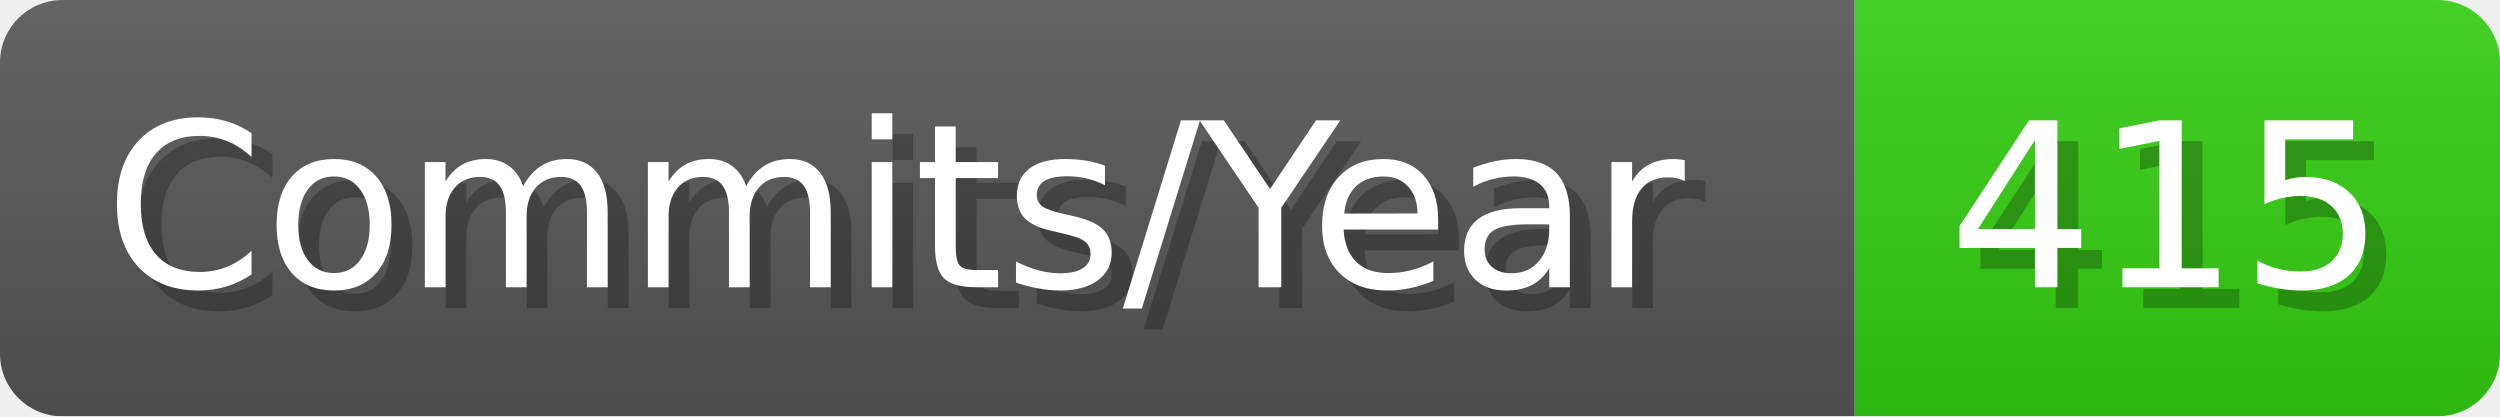
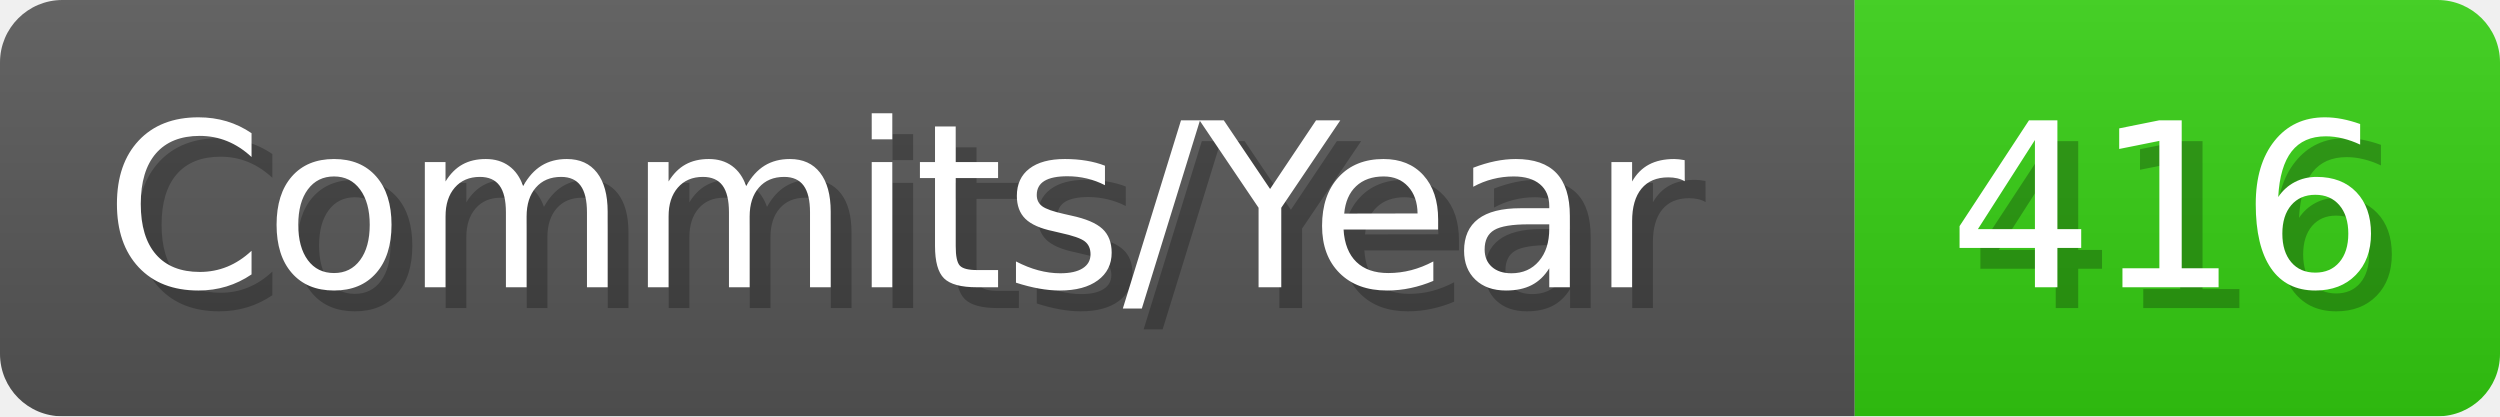
- <svg xmlns="http://www.w3.org/2000/svg" width="120.1" height="20" viewBox="0 0 1201 200" role="img" aria-label="Commits/Year: 415">
+ <svg xmlns="http://www.w3.org/2000/svg" width="120.1" height="20" viewBox="0 0 1201 200" role="img" aria-label="Commits/Year: 416">
  <linearGradient id="aUPdi" x2="0" y2="100%">
    <stop offset="0" stop-opacity=".1" stop-color="#EEE" />
    <stop offset="1" stop-opacity=".1" />
  </linearGradient>
  <mask id="WfAiQ">
    <rect width="1201" height="200" rx="30" fill="#FFF" />
  </mask>
  <g mask="url(#WfAiQ)">
    <rect width="891" height="200" fill="#555" />
    <rect width="310" height="200" fill="#3C1" x="891" />
    <rect width="1201" height="200" fill="url(#aUPdi)" />
  </g>
  <g aria-hidden="true" fill="#fff" text-anchor="start" font-family="Verdana,DejaVu Sans,sans-serif" font-size="110">
    <text x="60" y="148" textLength="791" fill="#000" opacity="0.25">Commits/Year</text>
    <text x="50" y="138" textLength="791">Commits/Year</text>
-     <text x="946" y="148" textLength="210" fill="#000" opacity="0.25">415</text>
-     <text x="936" y="138" textLength="210">415</text>
+     <text x="946" y="148" textLength="210" fill="#000" opacity="0.25">416</text>
+     <text x="936" y="138" textLength="210">416</text>
  </g>
</svg>
